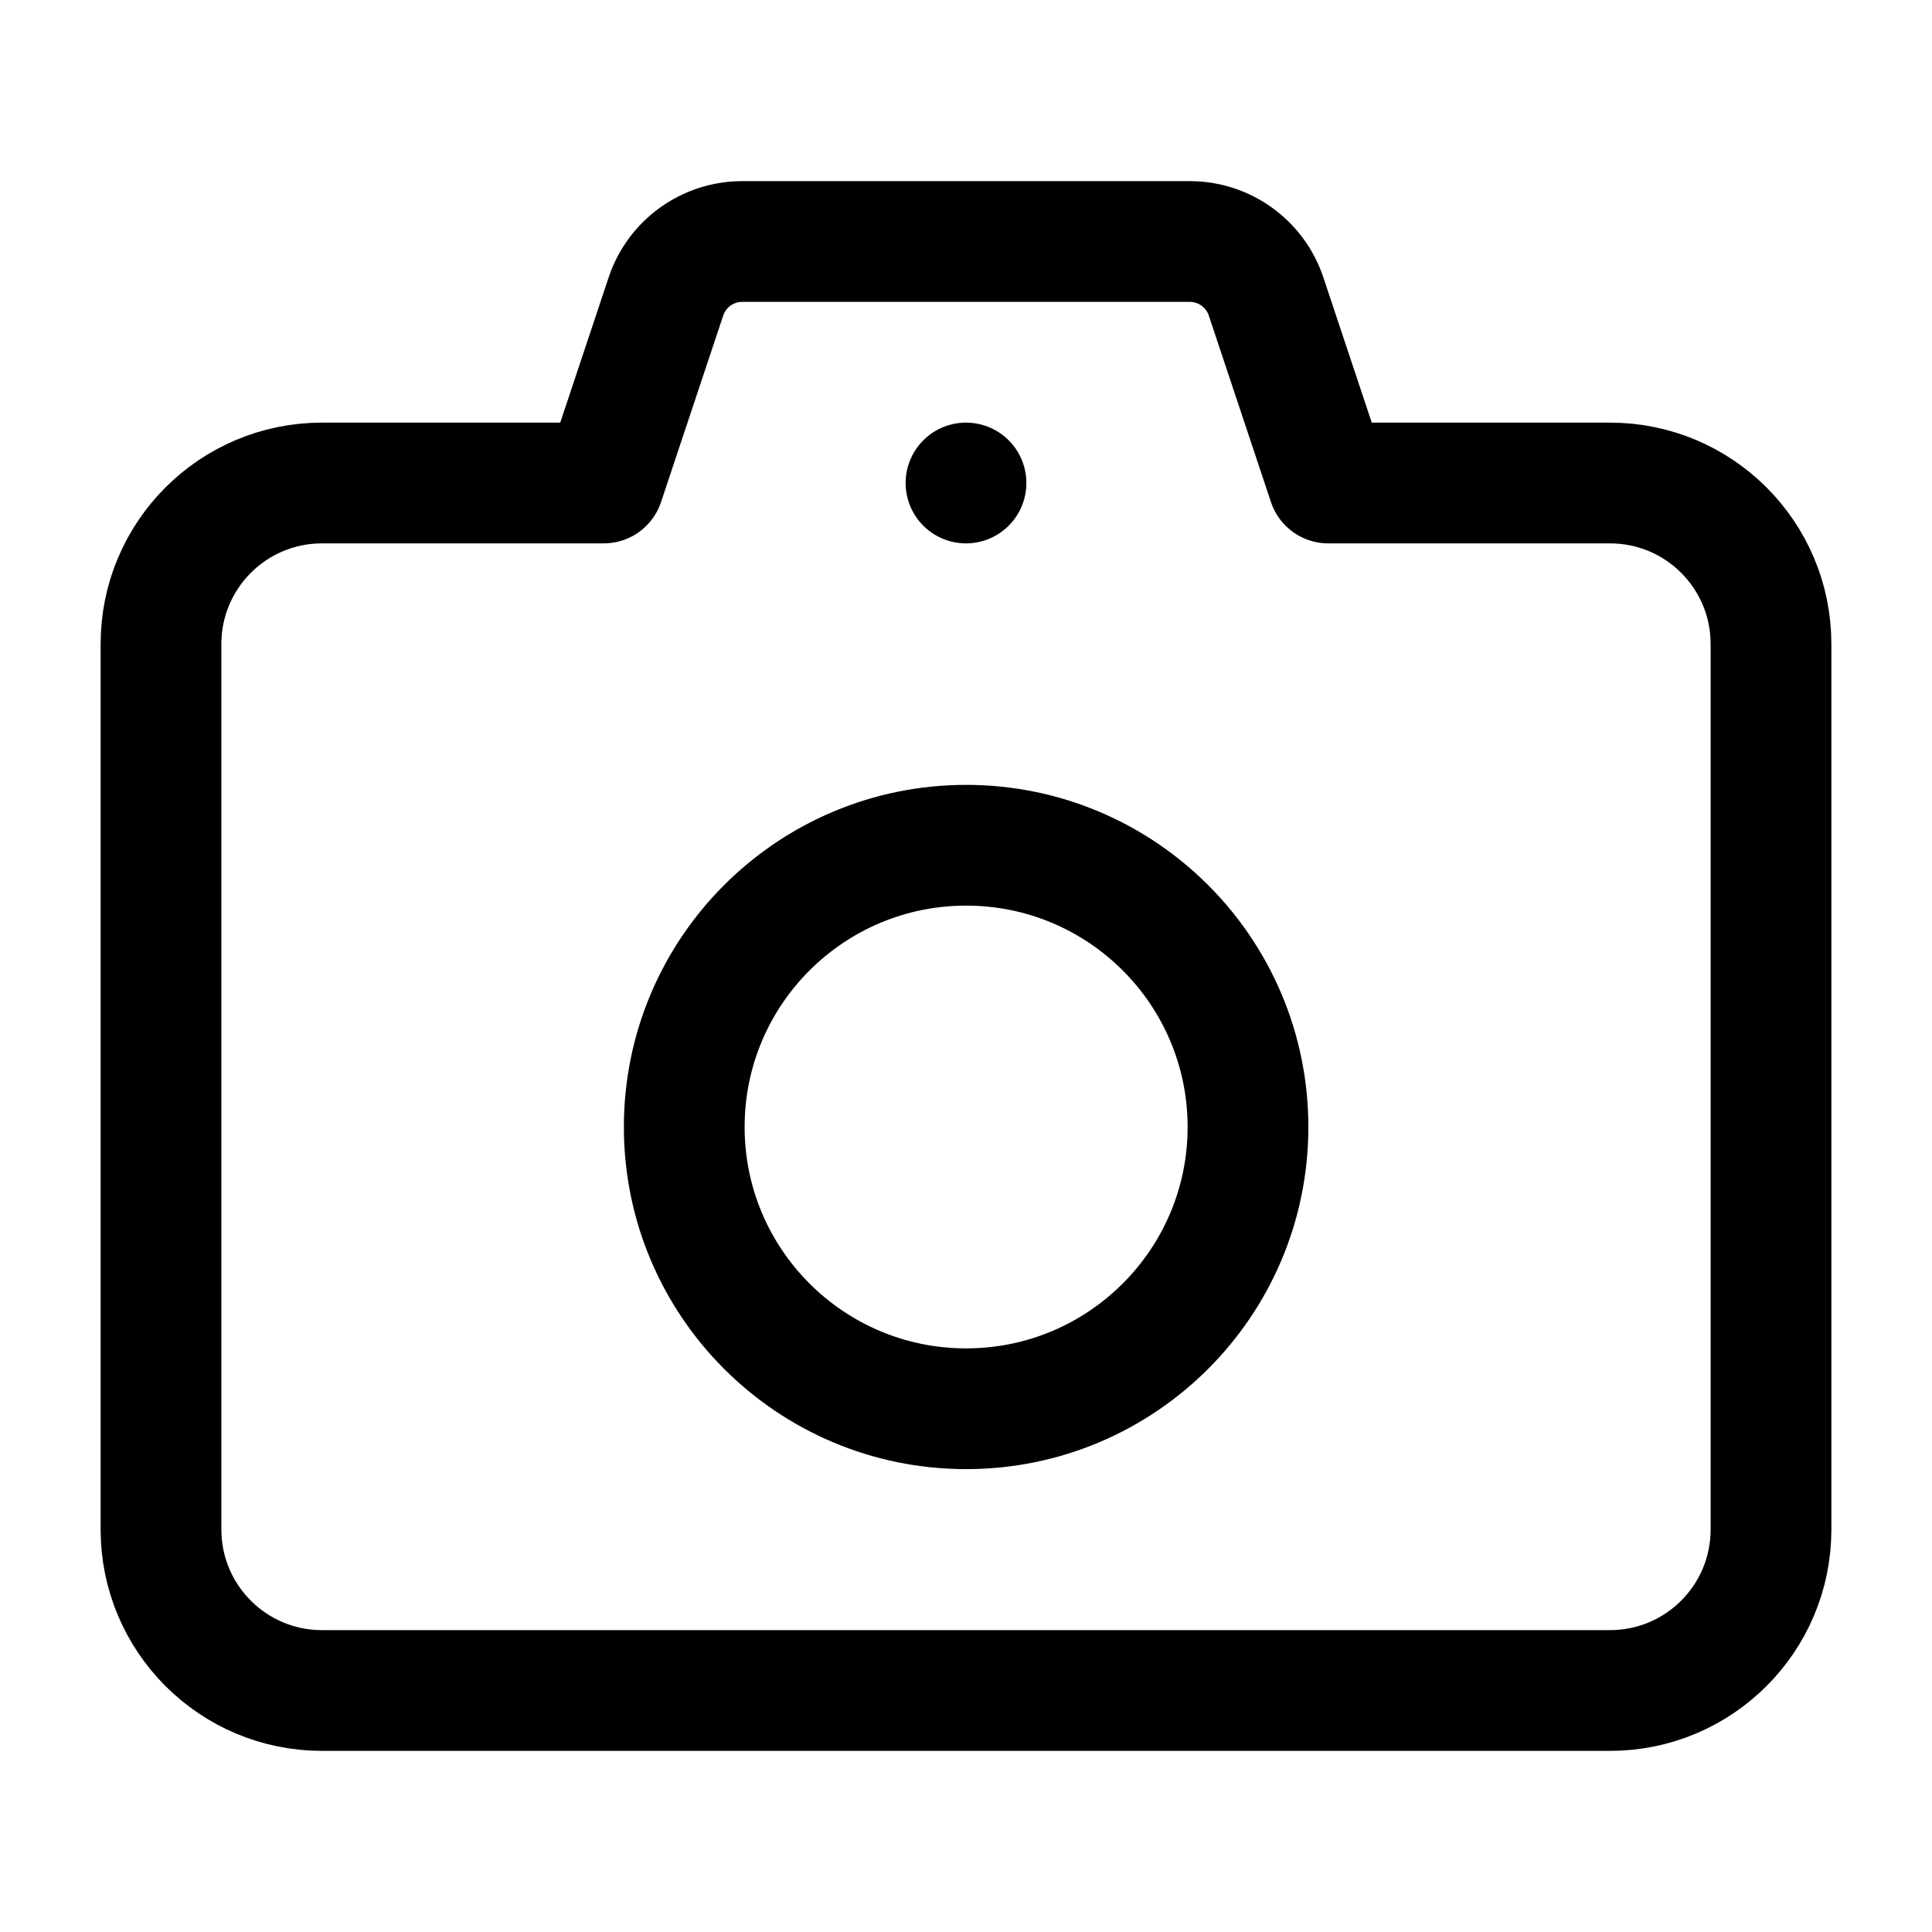
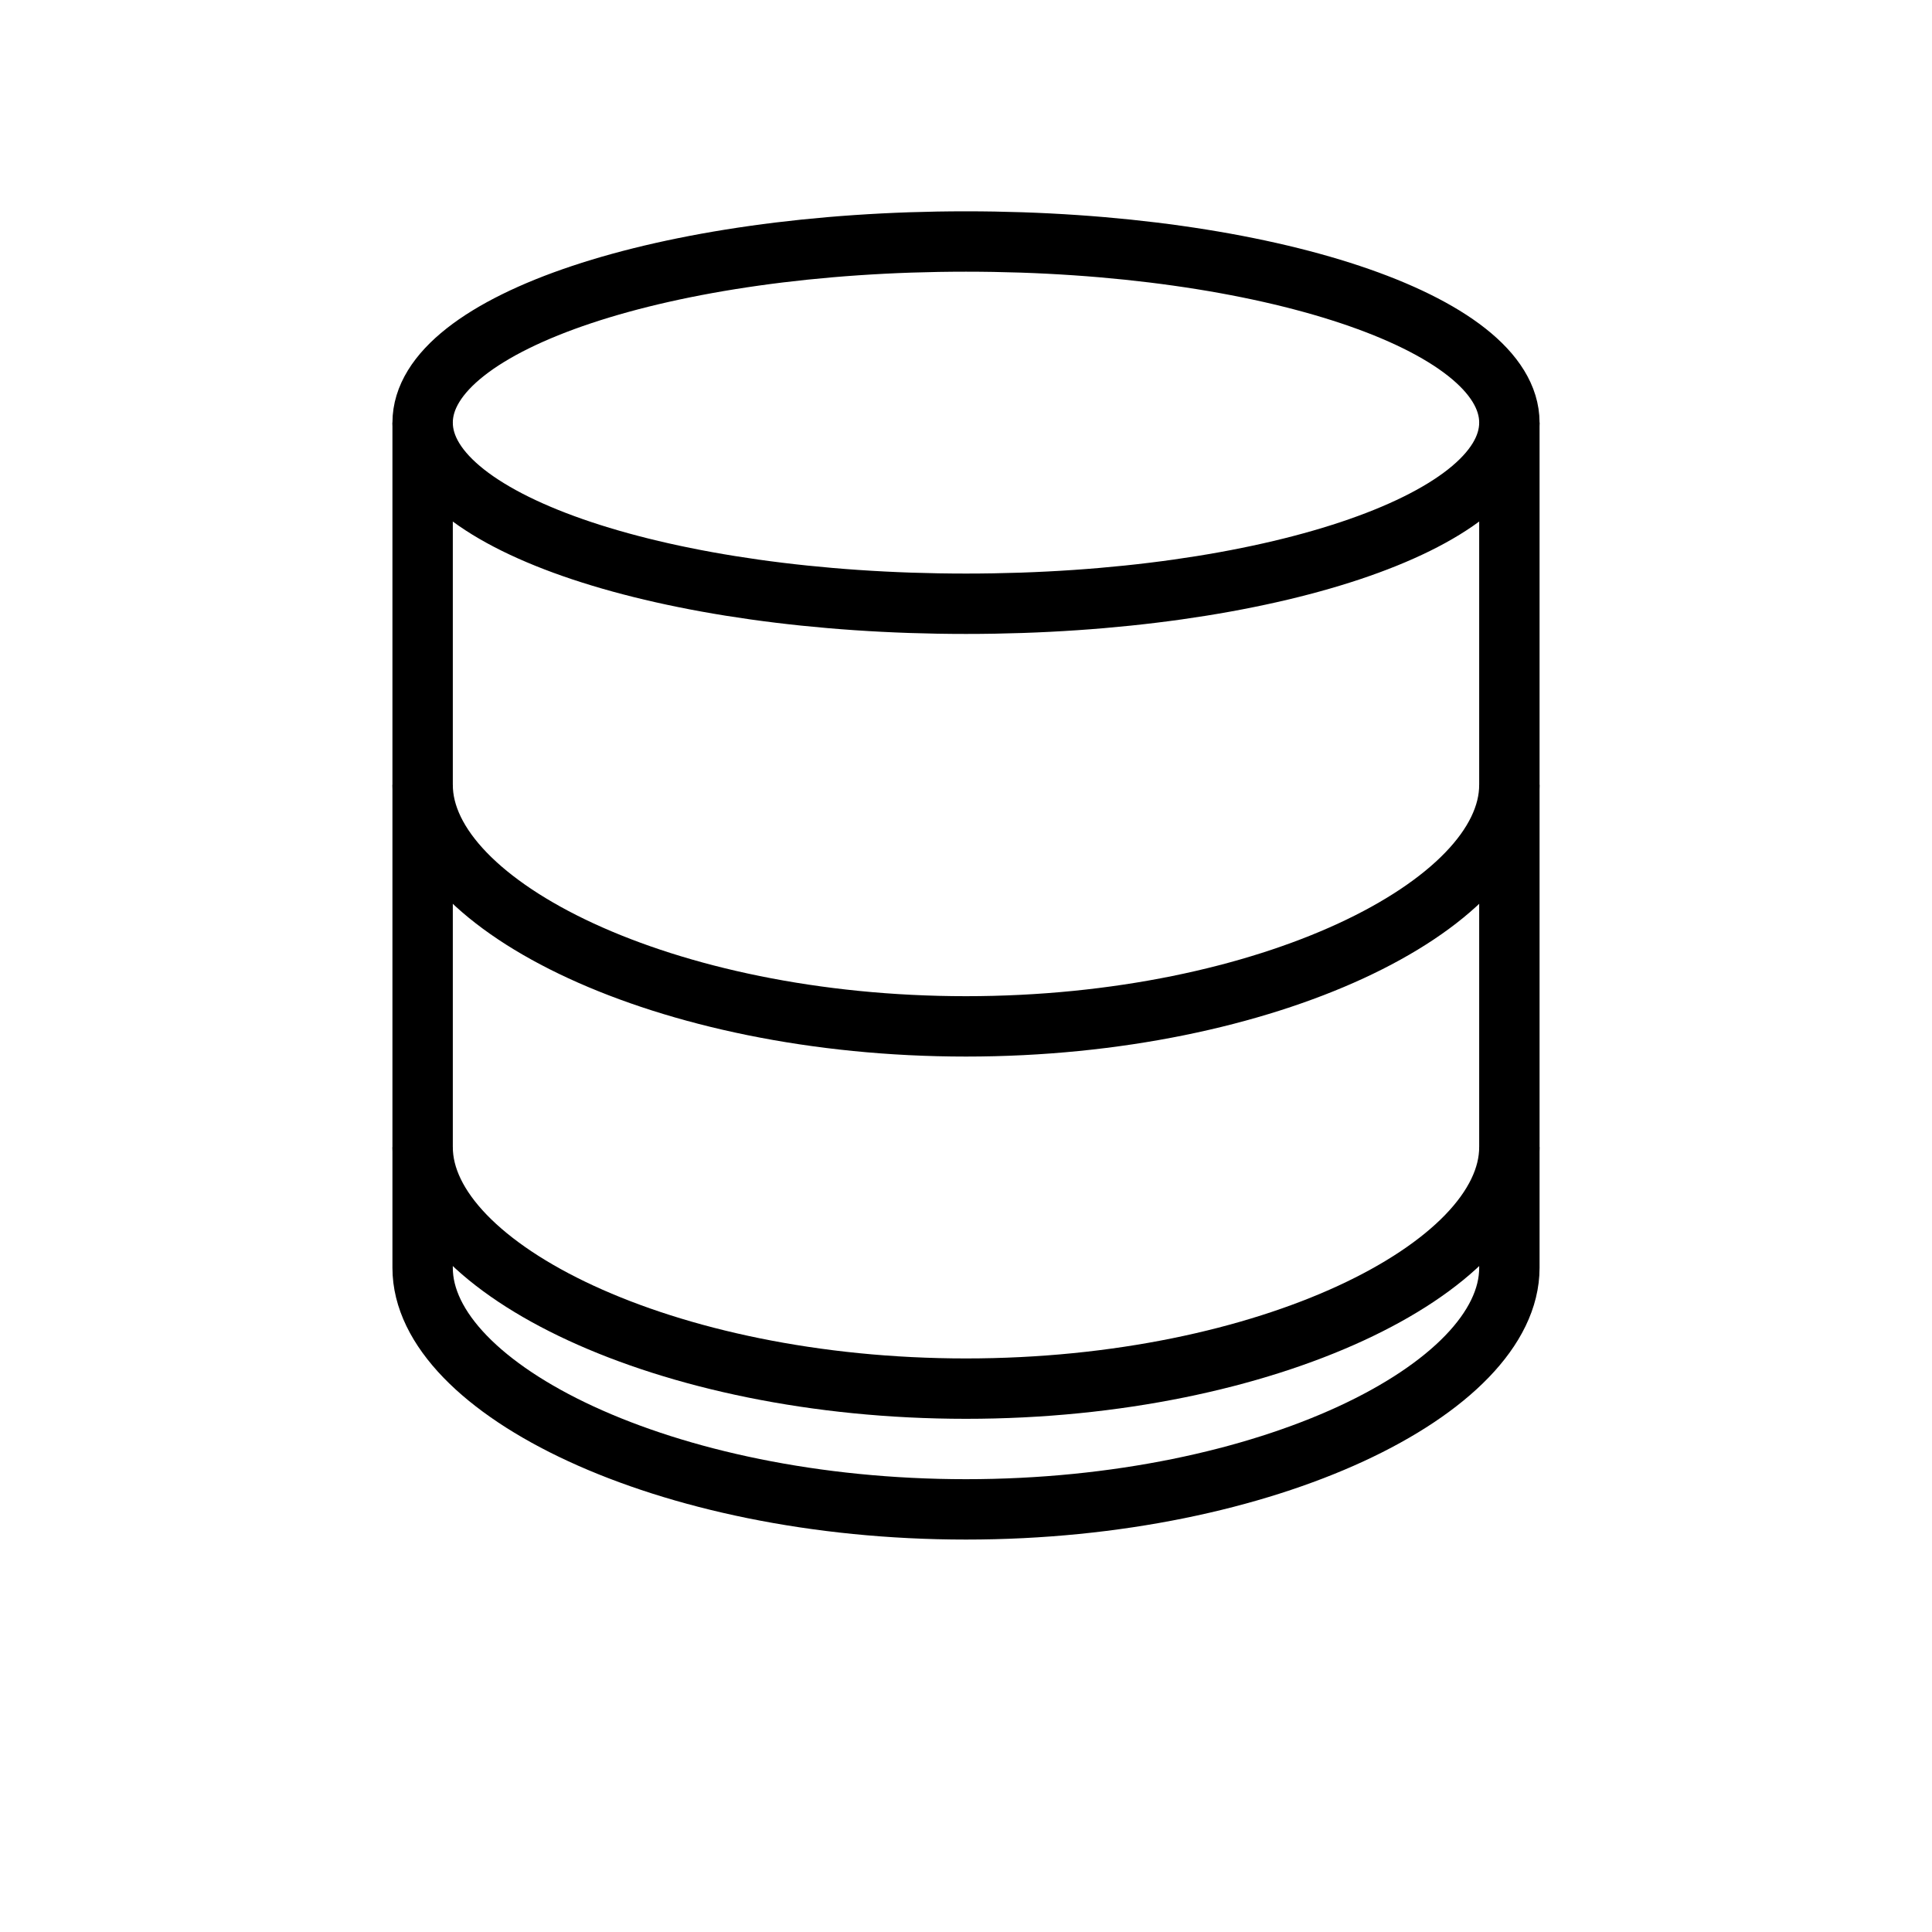
- <svg xmlns="http://www.w3.org/2000/svg" width="24" height="24" viewBox="0 0 24 24" fill="none" class="injected-svg" data-src="https://cdn.hugeicons.com/icons/camera-02-stroke-standard.svg" role="img" color="#000000">
-   <path d="M15.503 14C15.503 15.933 13.935 17.5 12.002 17.5C10.068 17.5 8.5 15.933 8.5 14C8.5 12.067 10.068 10.5 12.002 10.5C13.935 10.5 15.503 12.067 15.503 14Z" stroke="#000000" stroke-width="1.5" />
-   <path d="M12 6H12" stroke="#000000" stroke-width="1.5" stroke-linecap="round" stroke-linejoin="round" />
-   <path d="M4 6H7.5L8.272 3.684C8.408 3.275 8.79 3 9.221 3H14.779C15.21 3 15.592 3.275 15.728 3.684L16.5 6H20C21.105 6 22 6.895 22 8V19C22 20.105 21.105 21 20 21H4C2.895 21 2 20.105 2 19V8C2 6.895 2.895 6 4 6Z" stroke="#000000" stroke-width="1.5" stroke-linecap="round" stroke-linejoin="round" />
+ <svg xmlns="http://www.w3.org/2000/svg" width="64" height="64" viewBox="0 0 64 64" fill="none">
+   <ellipse cx="32" cy="14" rx="18" ry="6" stroke="currentColor" stroke-width="2" />
+   <path d="M14 14V42C14 46 22 50 32 50C42 50 50 46 50 42V14" stroke="currentColor" stroke-width="2" />
+   <path d="M14 26C14 30 22 34 32 34C42 34 50 30 50 26" stroke="currentColor" stroke-width="2" />
+   <path d="M14 38C14 42 22 46 32 46C42 46 50 42 50 38" stroke="currentColor" stroke-width="2" />
</svg>
